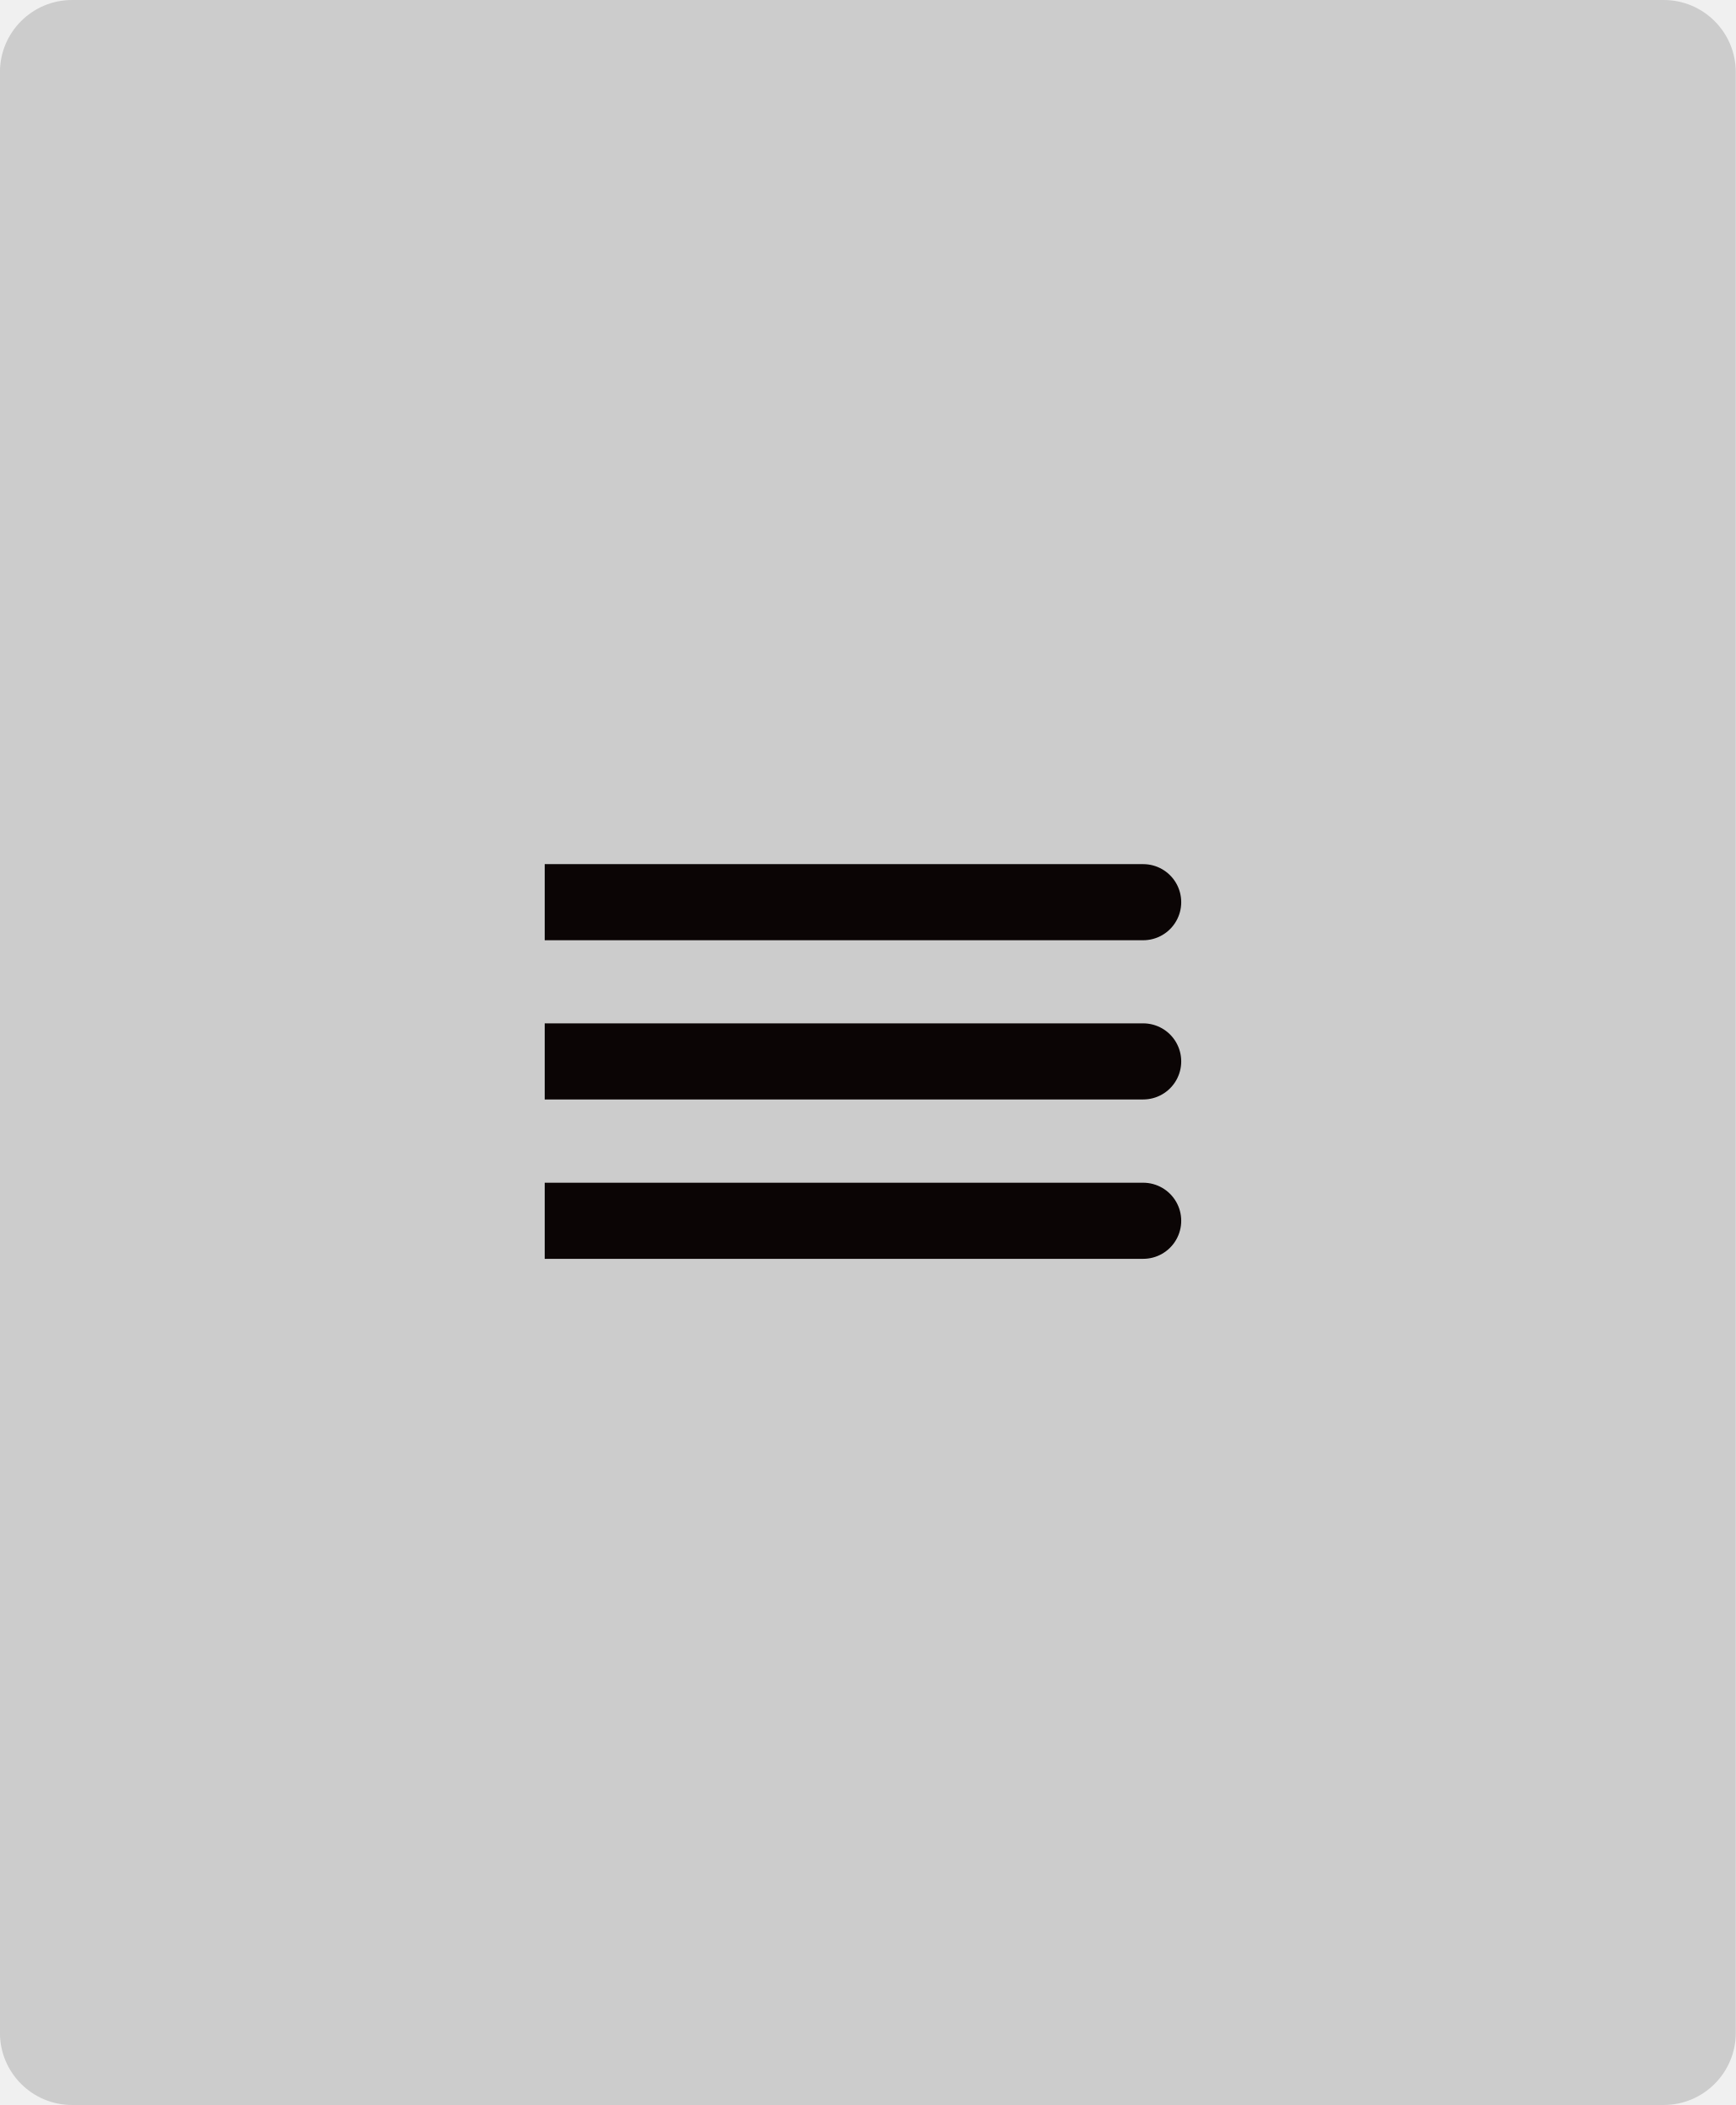
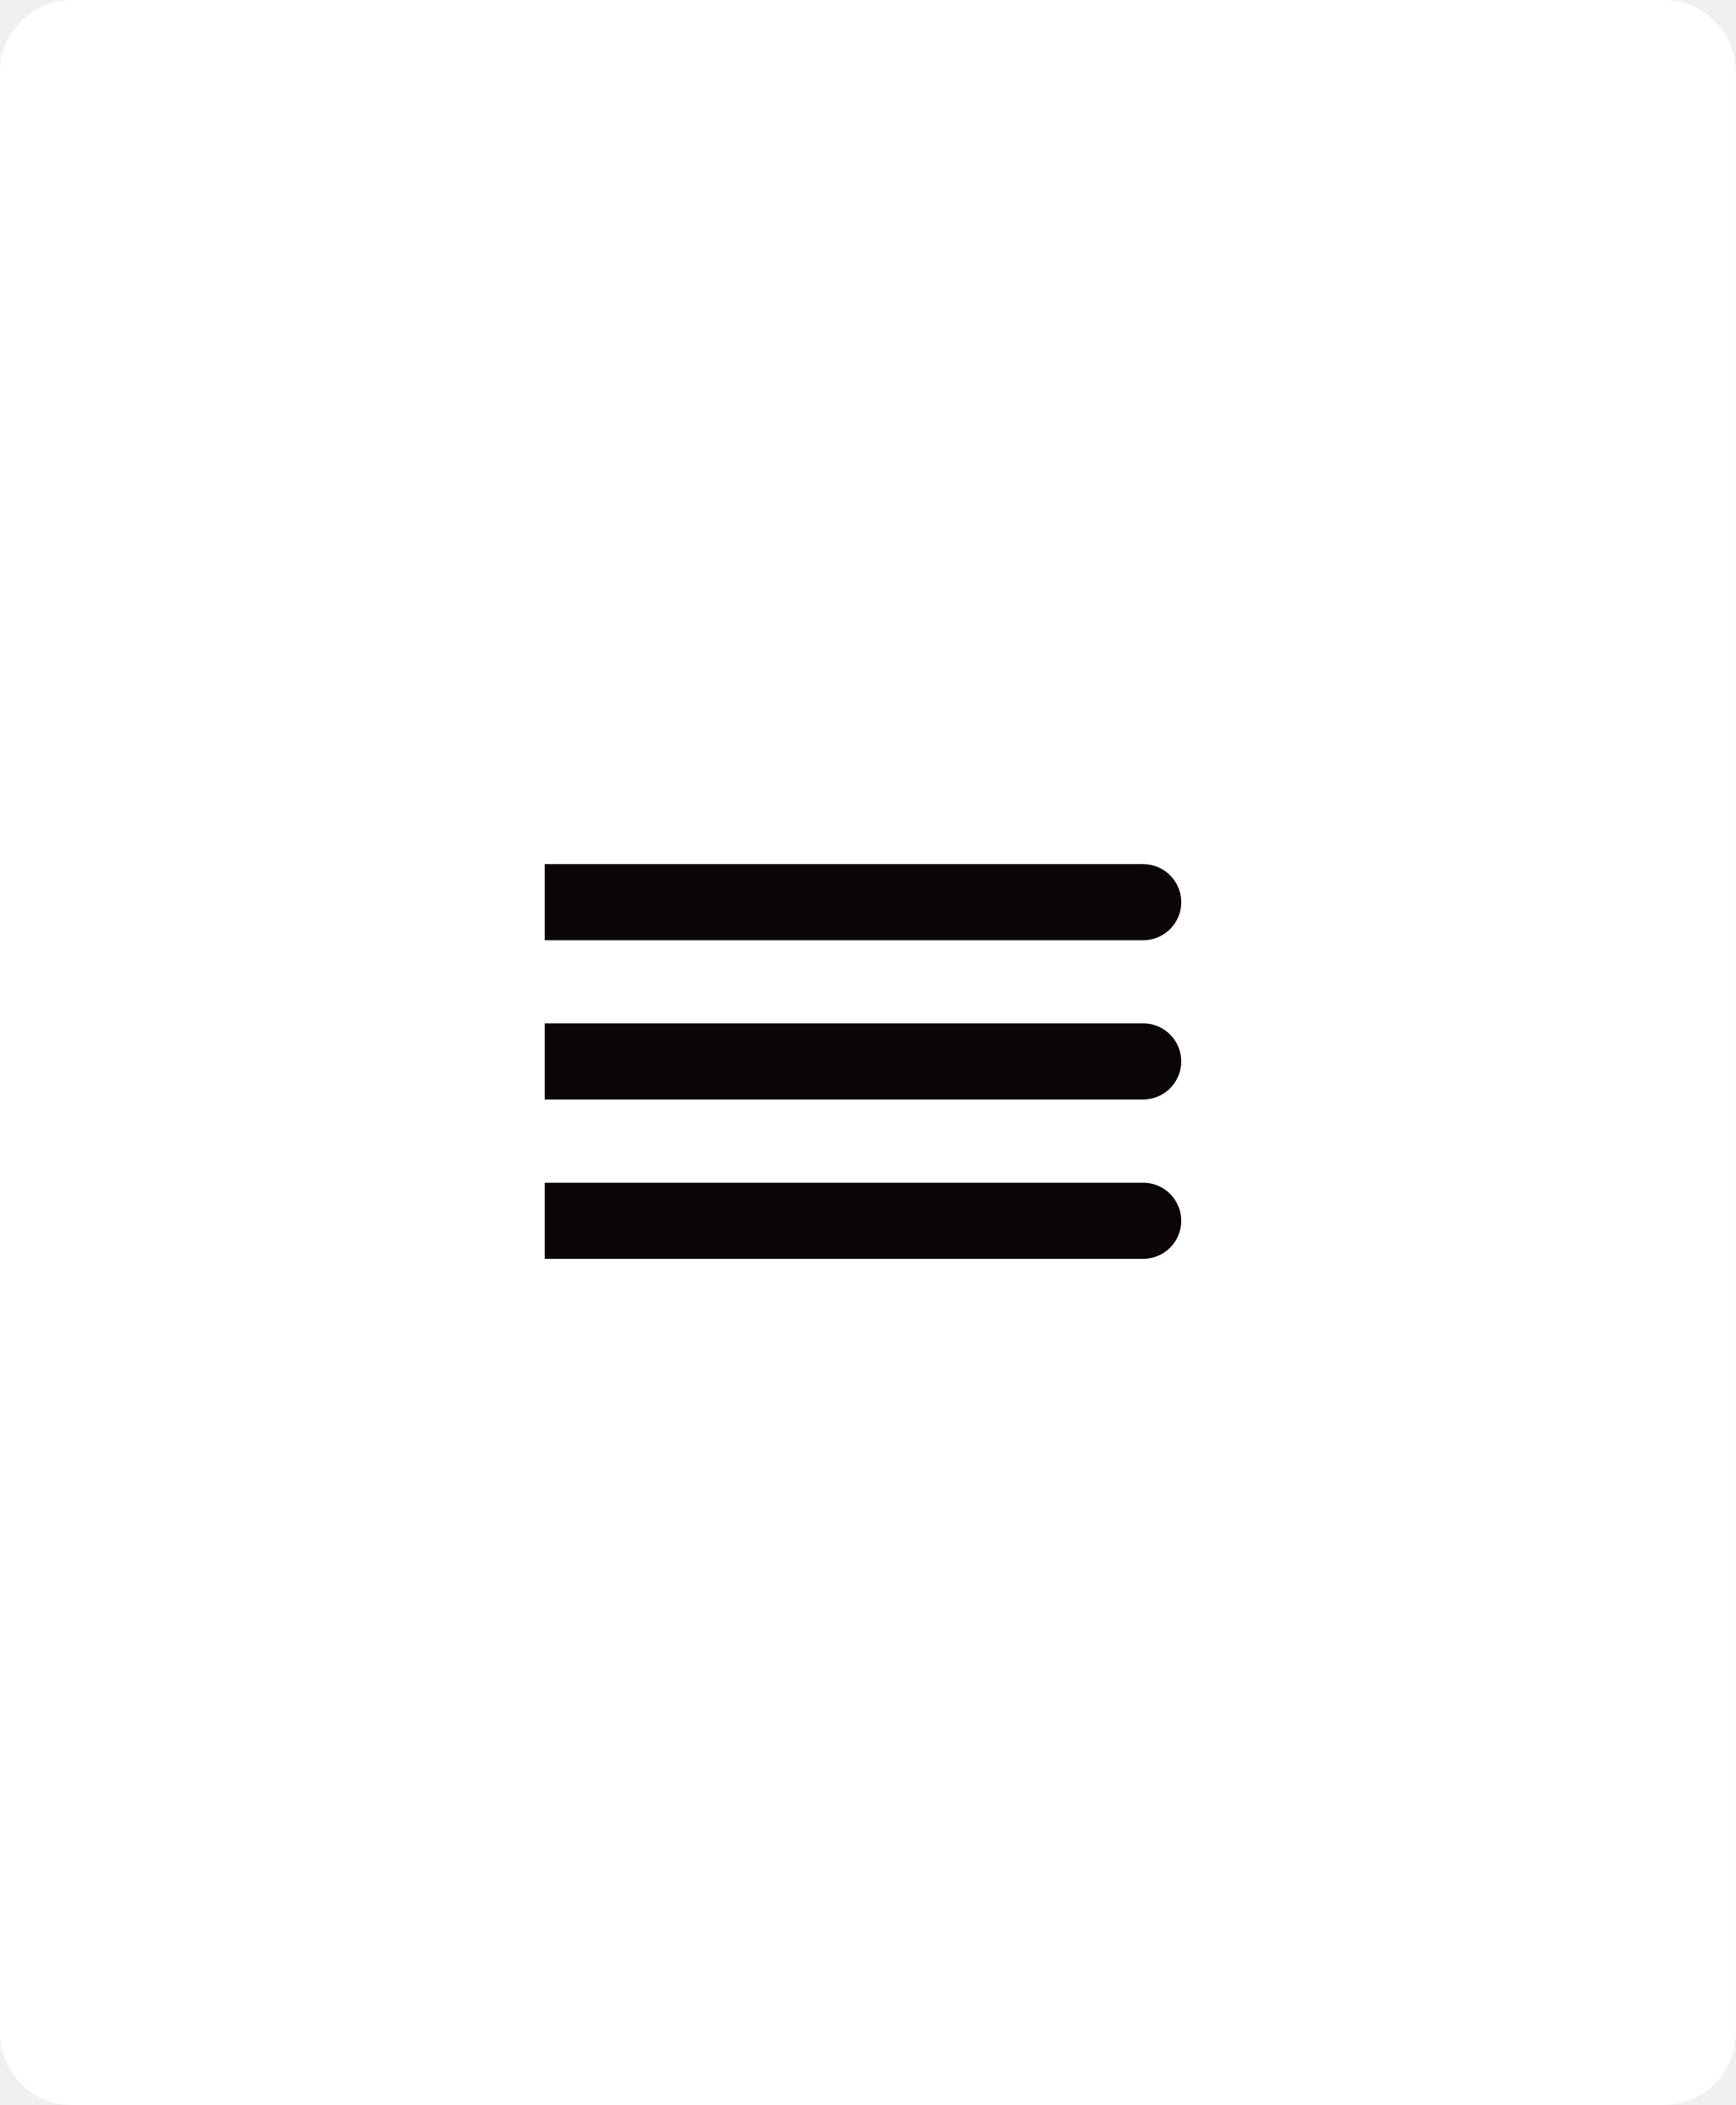
<svg xmlns="http://www.w3.org/2000/svg" width="11.405mm" height="13.829mm" viewBox="0 0 11.405 13.829" version="1.1" id="svg5" xml:space="preserve">
  <defs id="defs2" />
  <g id="layer3" transform="translate(-7.004348,-106.053)">
-     <rect style="font-variation-settings:normal;opacity:1;vector-effect:none;fill:#cccccc;fill-opacity:1;stroke:none;stroke-width:0.5;stroke-linecap:square;stroke-linejoin:miter;stroke-miterlimit:10.5;stroke-dasharray:none;stroke-dashoffset:0;stroke-opacity:1;-inkscape-stroke:none;paint-order:stroke fill markers;stop-color:#000000;stop-opacity:1" id="rect1040" width="11.405" height="13.829" x="7.004" y="106.053" ry="0.474" />
+     <rect style="font-variation-settings:normal;opacity:1;fill:#ffffff;fill-opacity:1;stroke:none;stroke-width:0.5;stroke-linecap:square;stroke-linejoin:miter;stroke-miterlimit:10.5;stroke-dasharray:none;stroke-dashoffset:0;stroke-opacity:1;paint-order:stroke fill markers;stop-color:#000000;stop-opacity:1" id="rect1040" width="11.405" height="13.829" x="7.004" y="106.053" ry="0.474" />
  </g>
  <g id="layer2" style="stroke-width:0.8;stroke-dasharray:none" transform="translate(-7.36902,-106.053)">
    <path style="fill:none;stroke:#0b0505;stroke-width:0.5;stroke-linecap:square;stroke-linejoin:miter;stroke-miterlimit:10.5;stroke-dasharray:none;paint-order:stroke fill markers;stop-color:#000000" d="m 11.198,111.98 c 3.772,0 3.682,0 3.682,0" id="path832" />
    <path style="font-variation-settings:normal;opacity:1;vector-effect:none;fill:none;fill-opacity:1;stroke:#0b0505;stroke-width:0.5;stroke-linecap:square;stroke-linejoin:miter;stroke-miterlimit:10.5;stroke-dasharray:none;stroke-dashoffset:0;stroke-opacity:1;-inkscape-stroke:none;paint-order:stroke fill markers;stop-color:#000000;stop-opacity:1" d="m 11.198,113.026 c 3.772,0 3.682,0 3.682,0" id="path832-7" />
    <path style="fill:none;stroke:#0b0505;stroke-width:0.5;stroke-linecap:square;stroke-linejoin:miter;stroke-miterlimit:10.5;stroke-dasharray:none;paint-order:stroke fill markers;stop-color:#000000" d="m 11.198,114.073 c 3.772,0 3.682,0 3.682,0" id="path832-4" />
  </g>
</svg>
